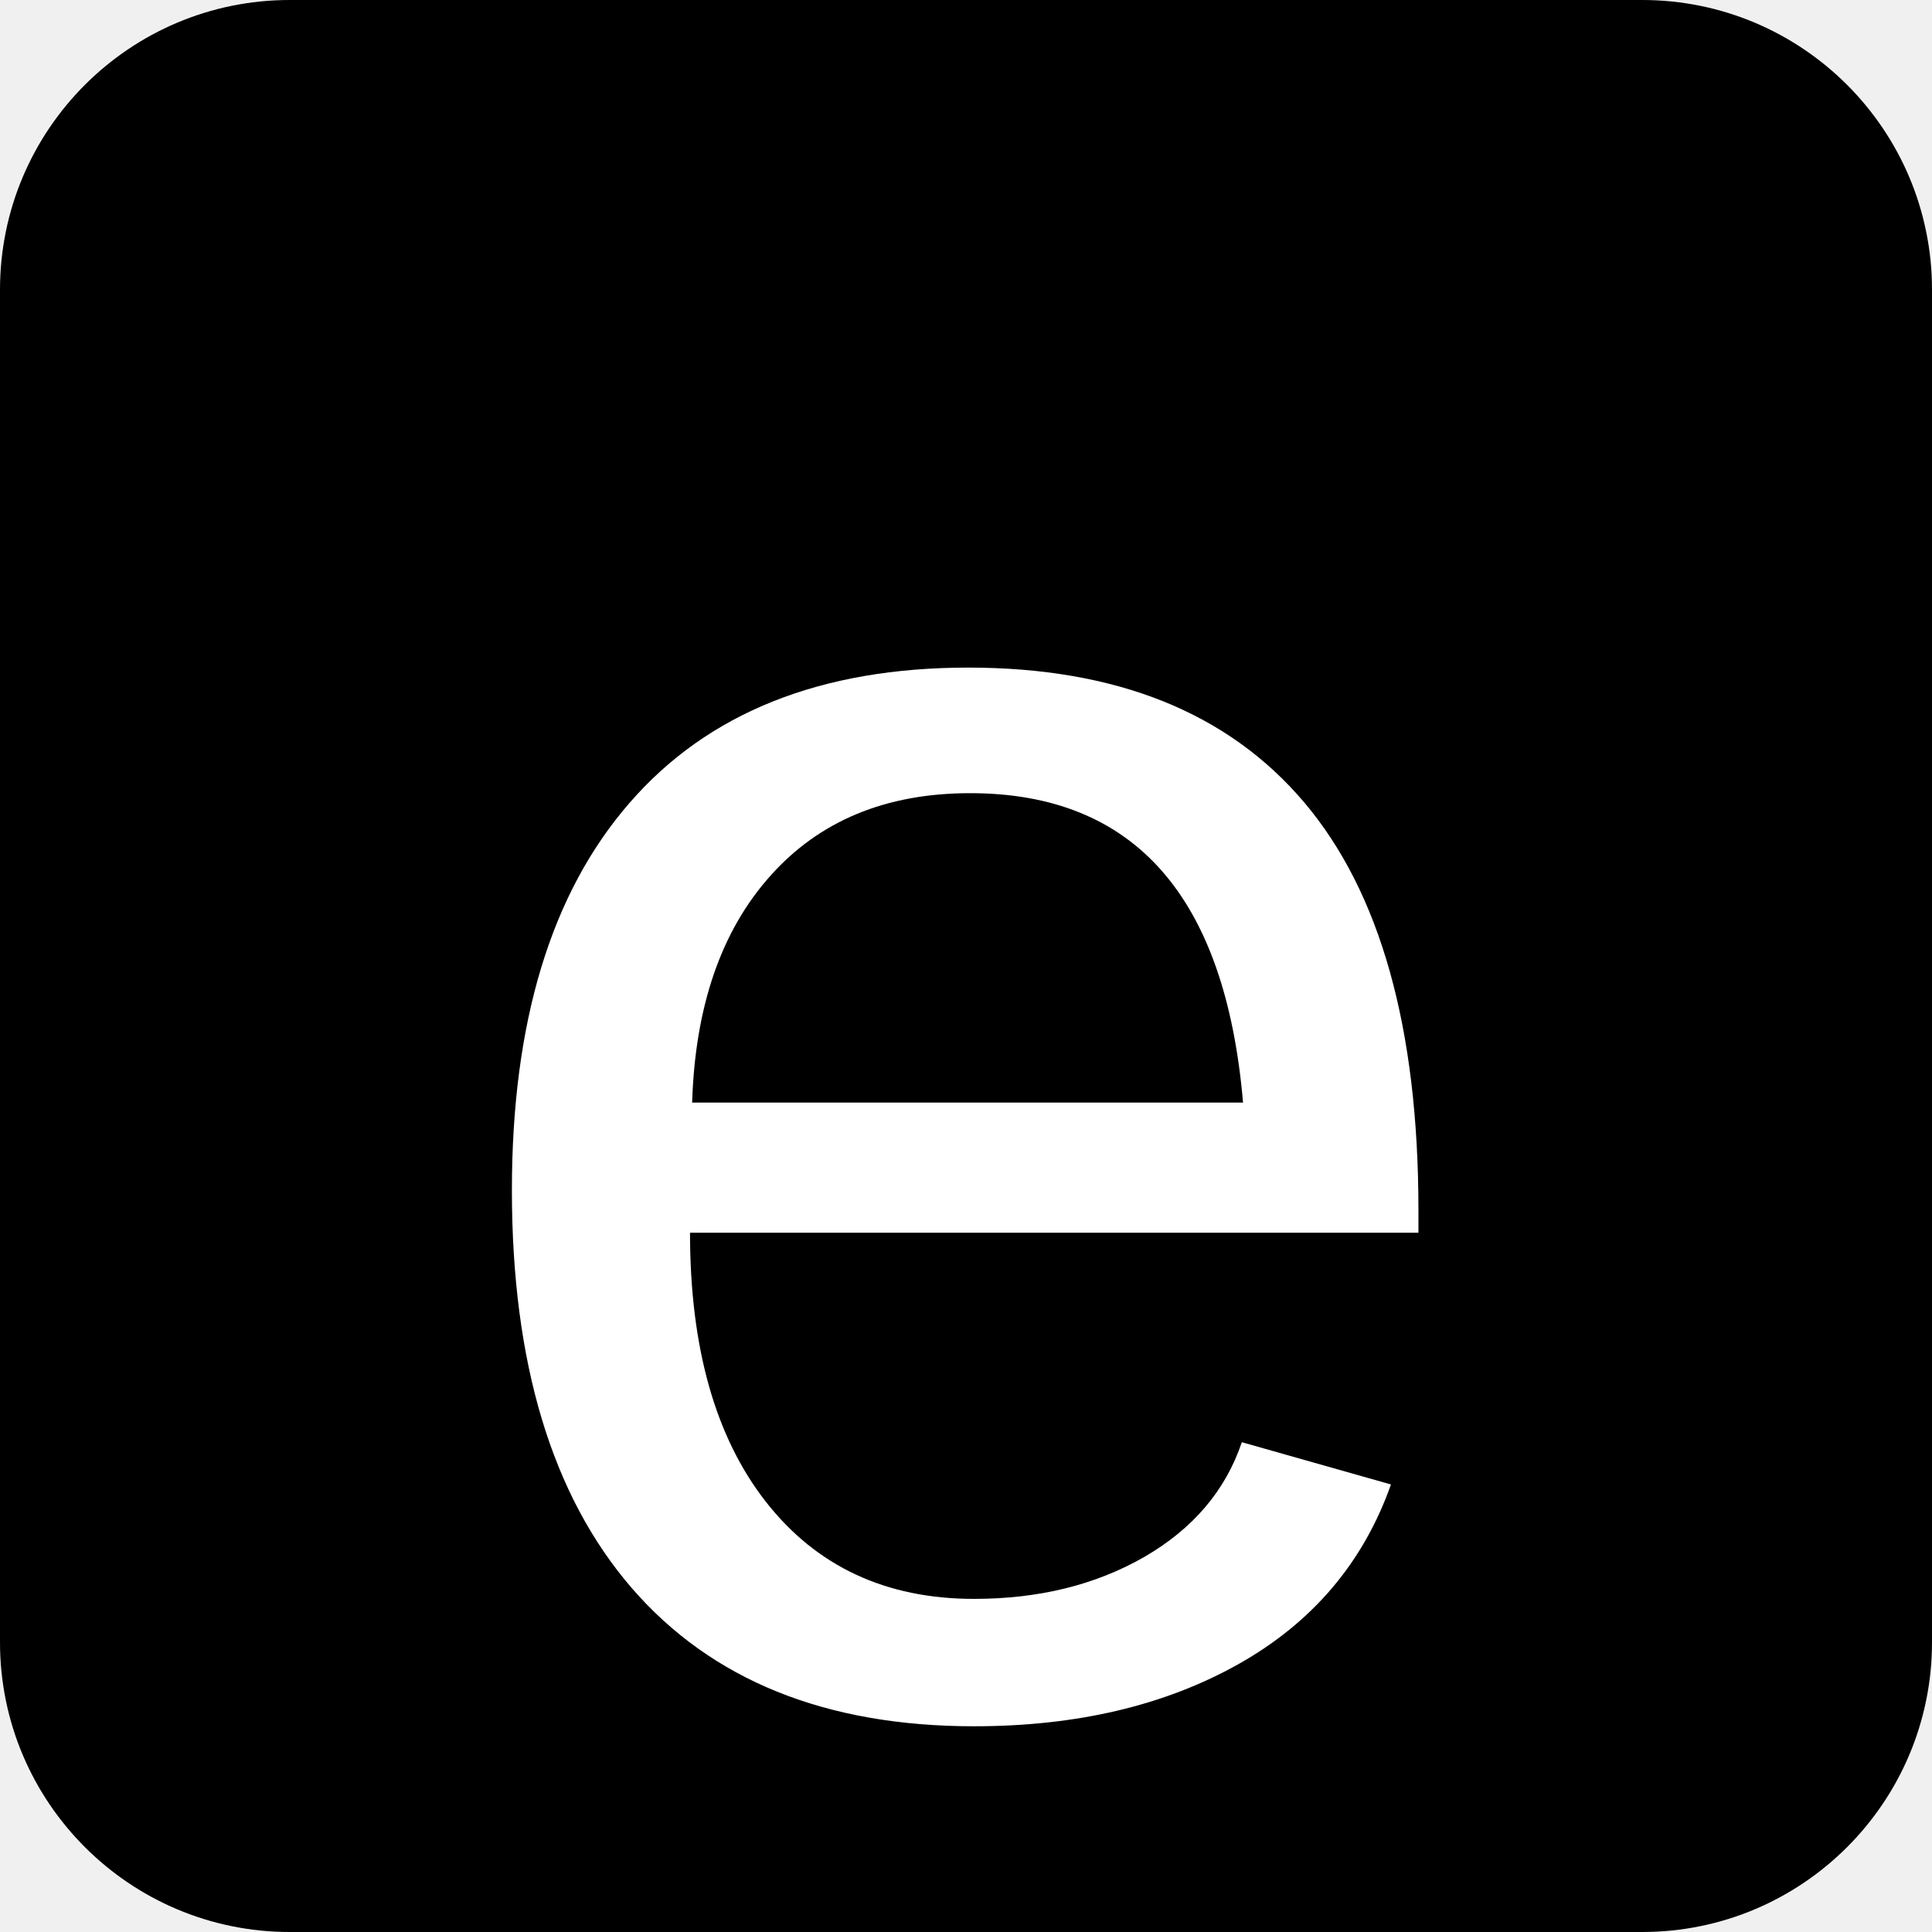
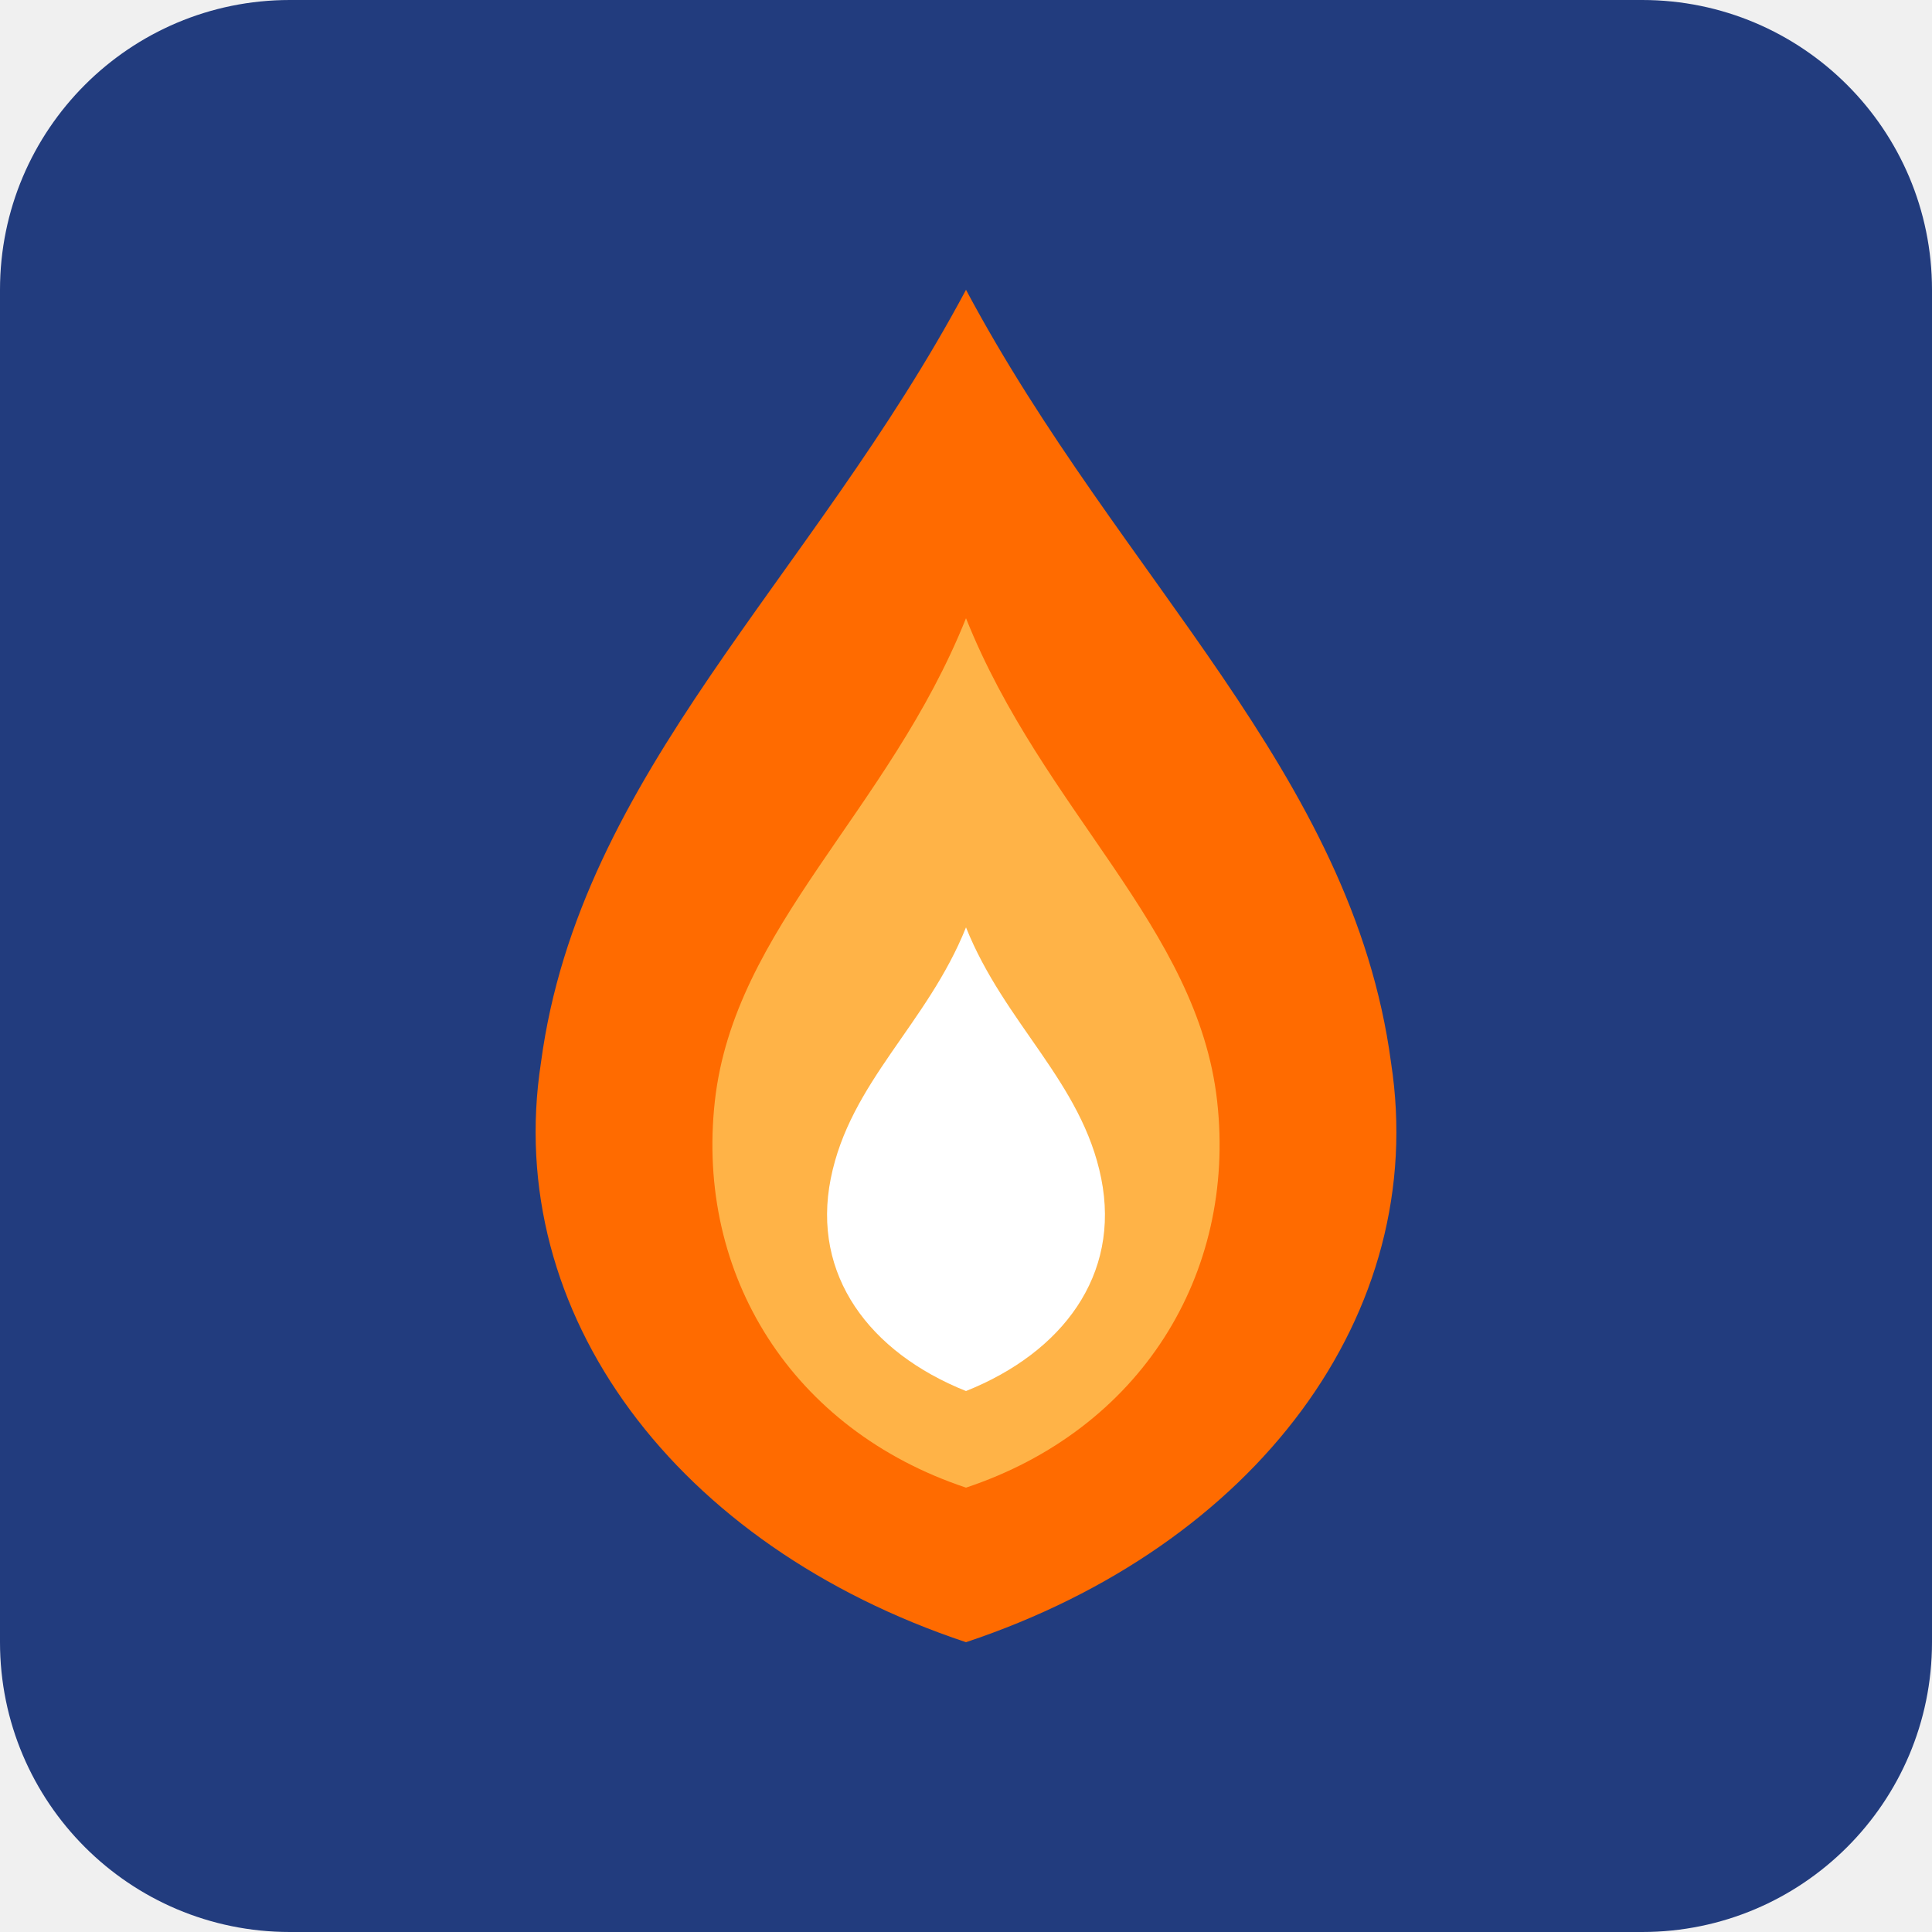
<svg xmlns="http://www.w3.org/2000/svg" width="100" height="100" viewBox="0 0 100 100">
-   <rect width="100" height="100" fill="#000000" rx="15" ry="15" />
-   <text x="50%" y="50%" dy=".1em" text-anchor="middle" dominant-baseline="middle" font-size="100" fill="#FFFFFF" font-family="Courier New, monospace">
-         e
-     </text>
+   <rect width="100" height="100" fill="#223C7E" rx="15" ry="15" />
+   <path fill="#FF6B00" d="M50,15 C42,30 30,40 28,55 C26,68 35,80 50,85 C65,80 74,68 72,55 C70,40 58,30 50,15z" />
+   <path fill="#FFB347" d="M50,32 C46,42 38,48 37,57 C36,66 41,74 50,77 C59,74 64,66 63,57 C62,48 54,42 50,32z" />
+   <path fill="#FFFFFF" d="M50,48 C48,53 44,56 43,61 C42,66 45,70 50,72 C55,70 58,66 57,61 C56,56 52,53 50,48z" />
</svg>
